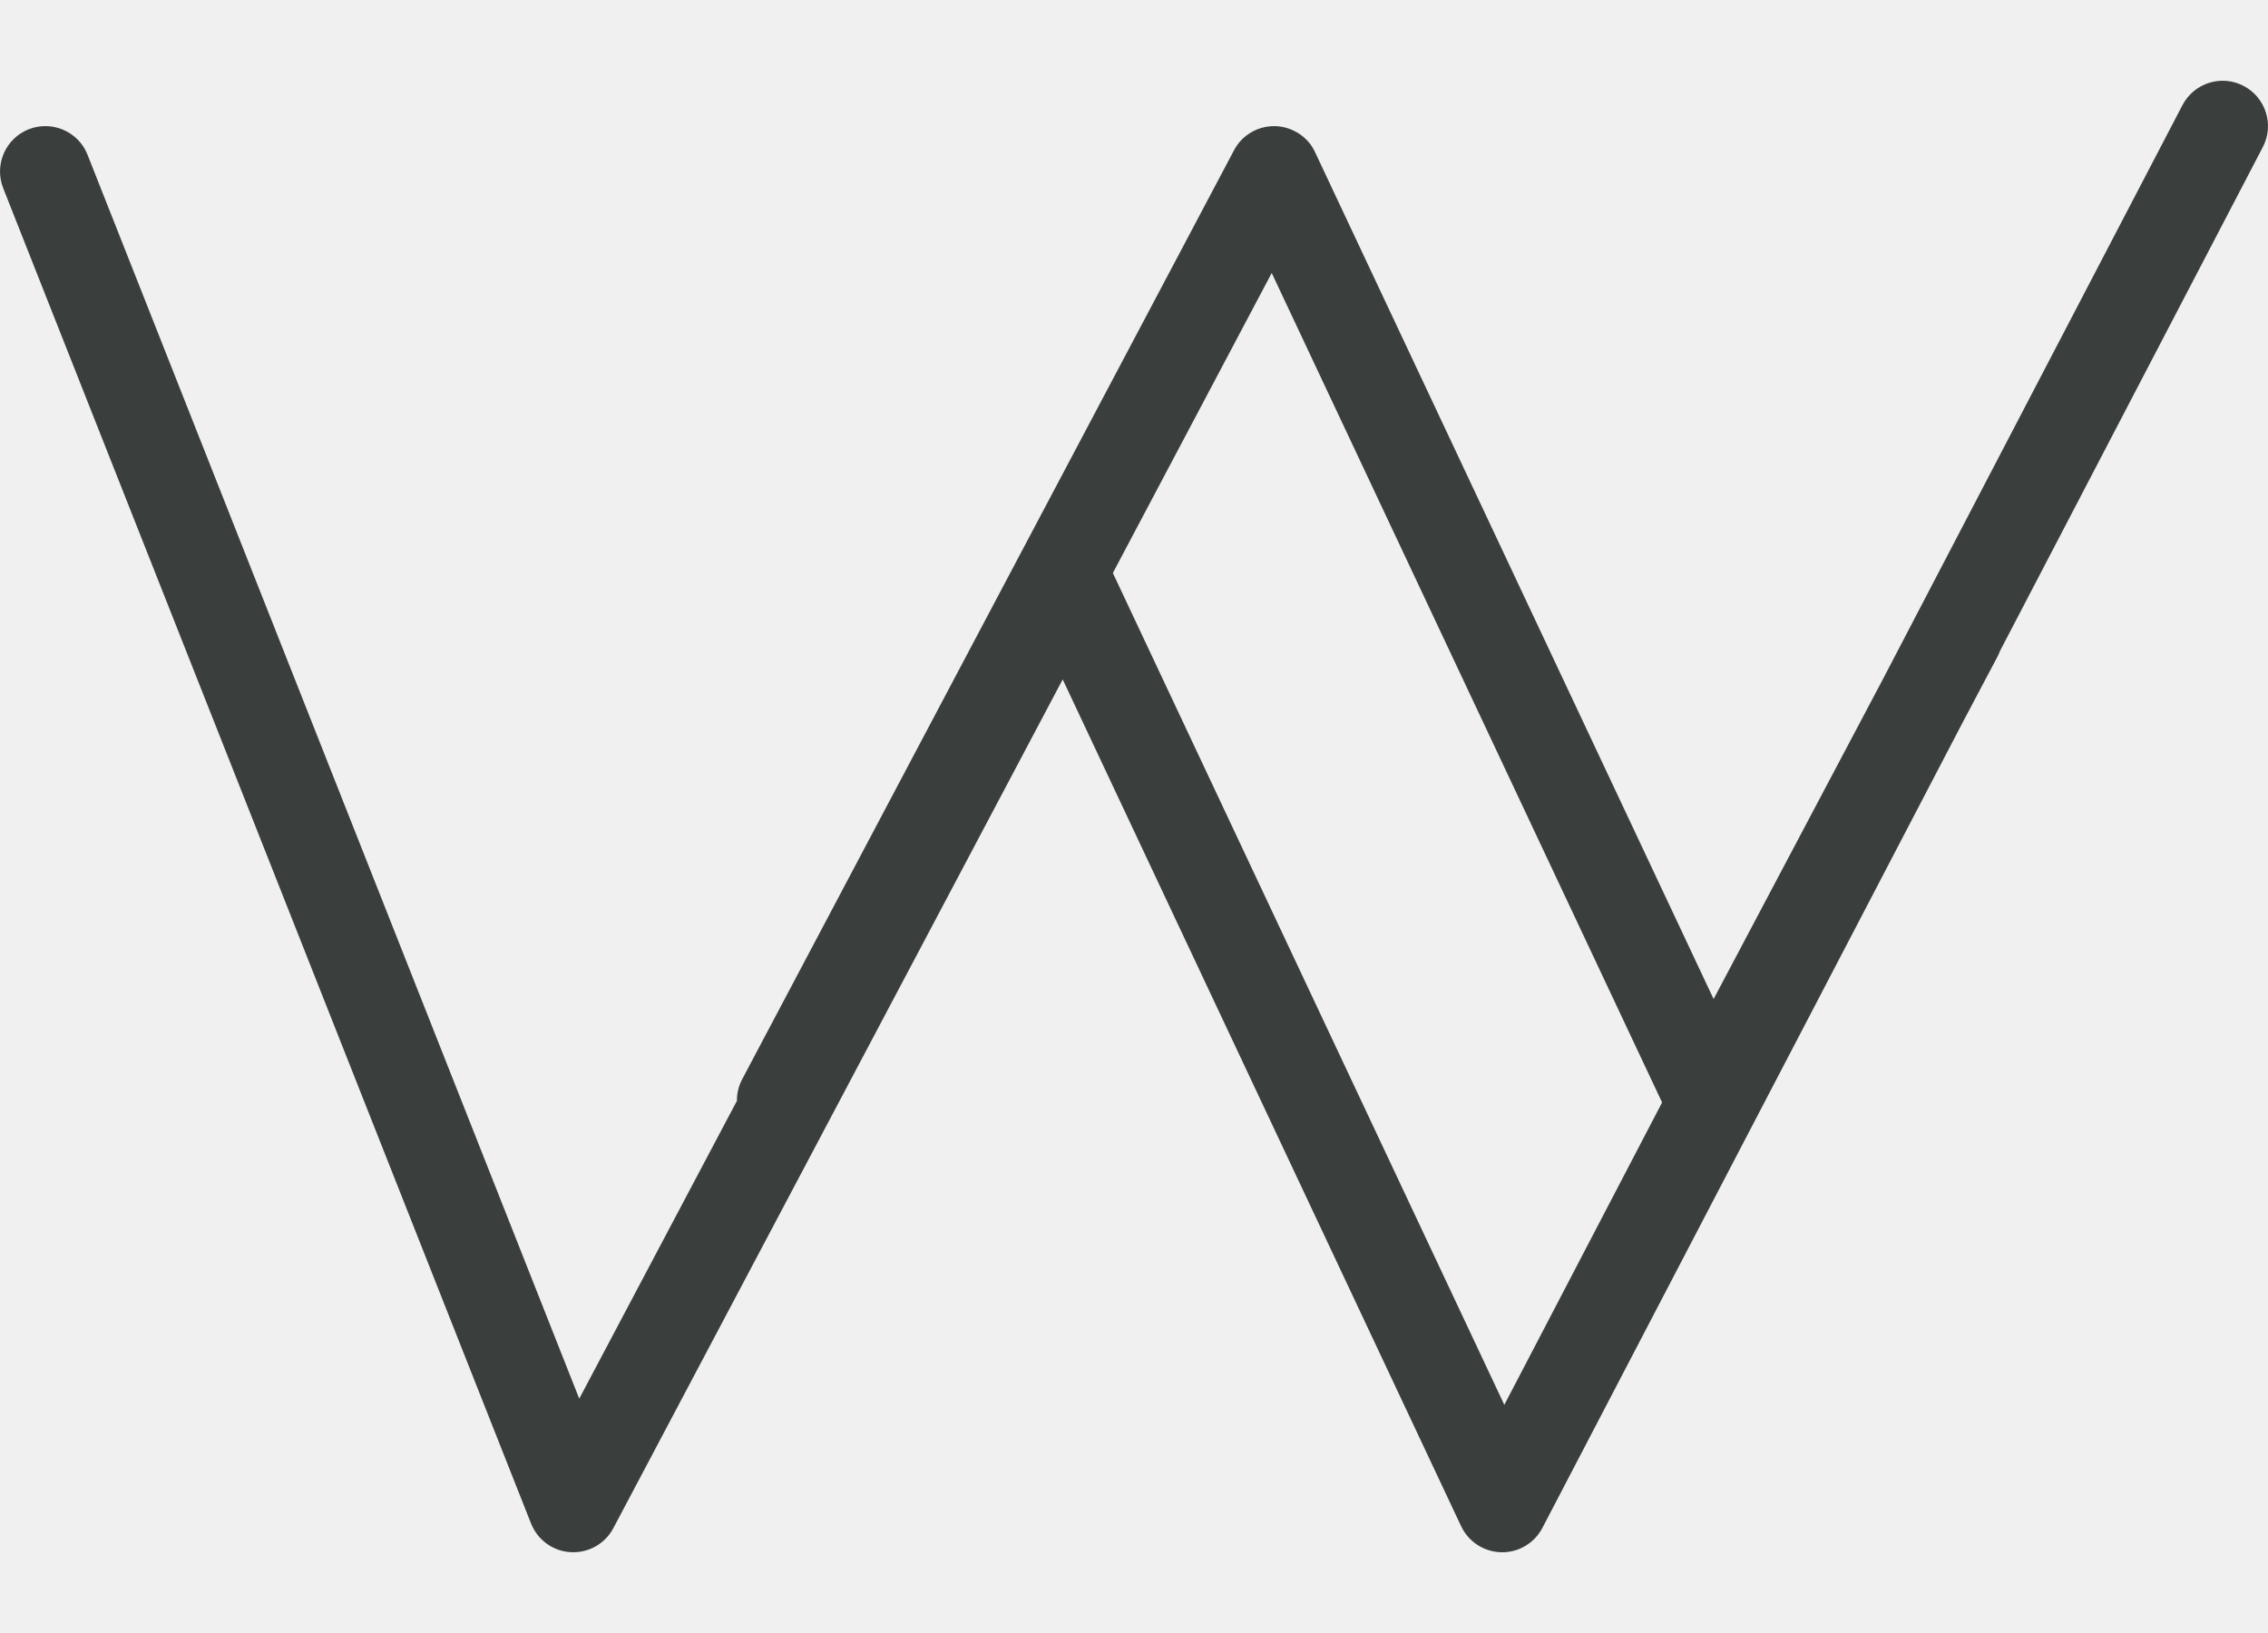
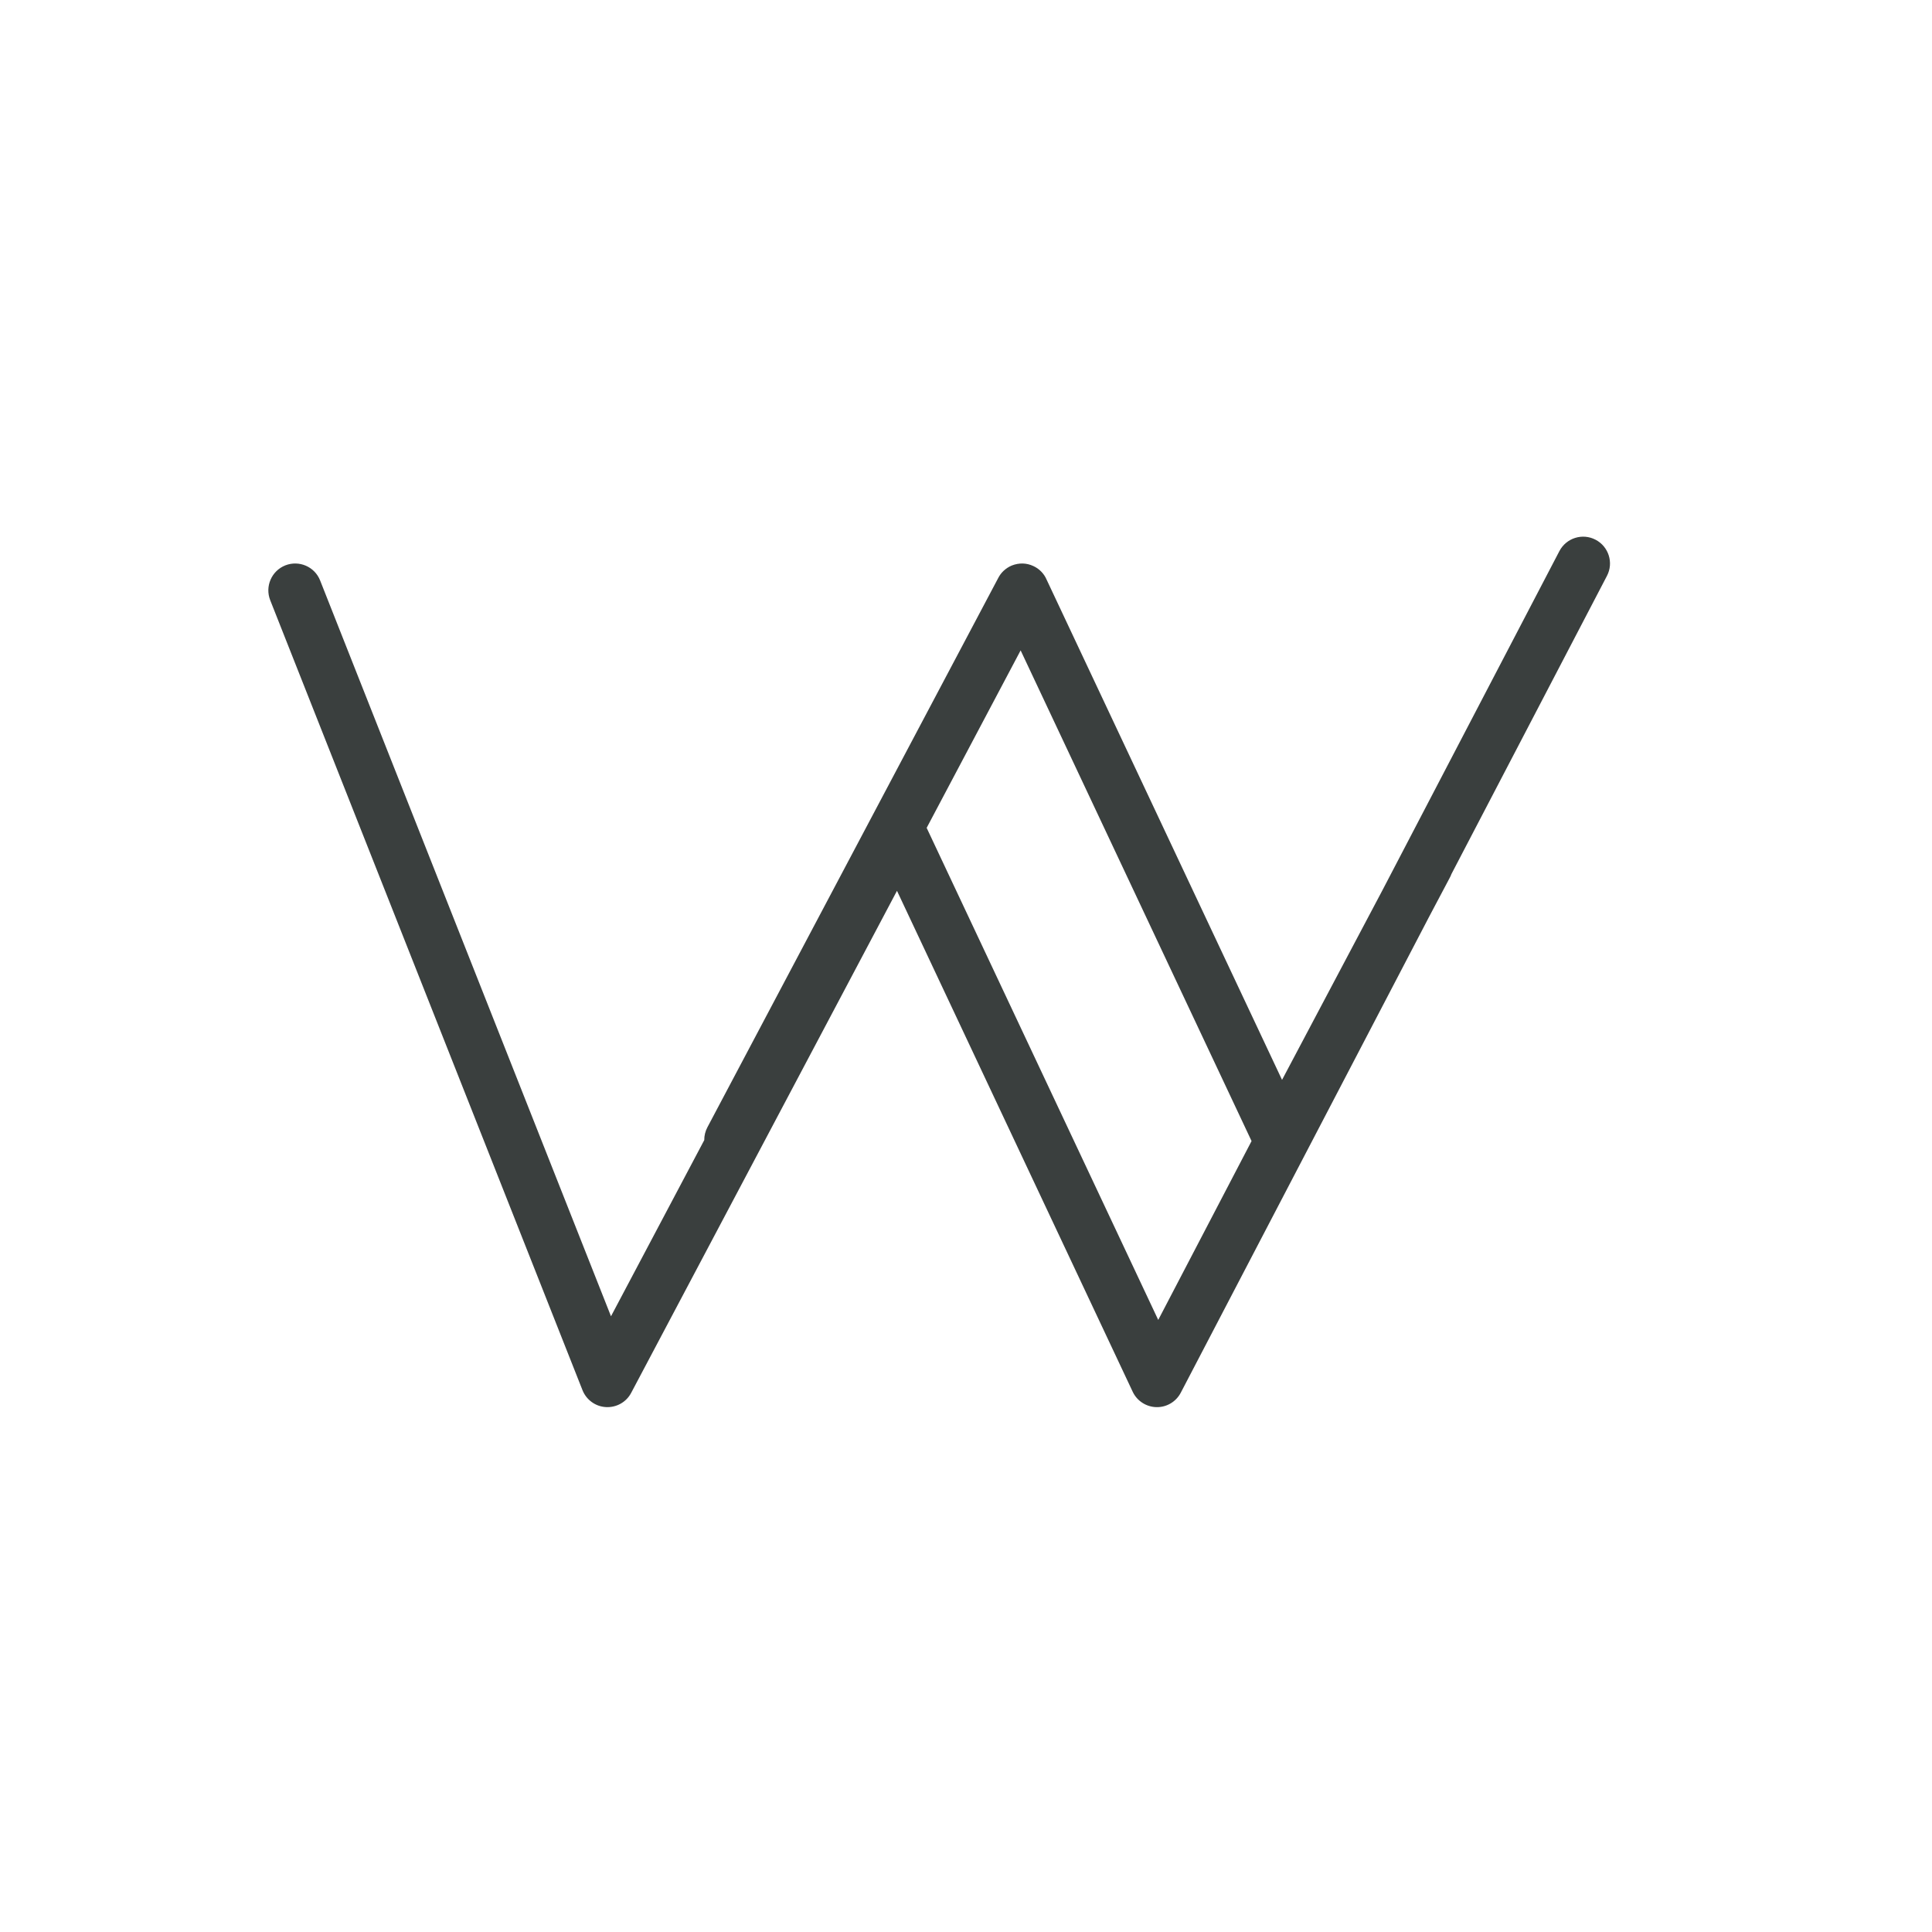
- <svg xmlns="http://www.w3.org/2000/svg" width="25" height="18" viewBox="0 0 25 18" fill="none">
-   <path fill-rule="evenodd" clip-rule="evenodd" d="M24.731 0.947C24.976 1.075 25.071 1.377 24.943 1.621L22.045 7.177C22.037 7.2 22.027 7.222 22.015 7.244L21.636 7.96L17.002 16.841C16.914 17.01 16.738 17.114 16.549 17.11C16.359 17.106 16.187 16.995 16.106 16.823L11.714 7.489L6.761 16.844C6.67 17.017 6.486 17.12 6.291 17.109C6.097 17.099 5.926 16.975 5.854 16.794L0.035 2.074C-0.066 1.817 0.06 1.527 0.316 1.425C0.573 1.324 0.864 1.449 0.965 1.706L6.385 15.417L8.123 12.134C8.122 12.054 8.141 11.972 8.181 11.896L13.6 1.661C13.625 1.612 13.658 1.567 13.699 1.528C13.745 1.485 13.798 1.45 13.855 1.427C13.921 1.4 13.989 1.389 14.056 1.39C14.123 1.392 14.19 1.407 14.254 1.437C14.31 1.463 14.362 1.499 14.406 1.545C14.445 1.586 14.476 1.632 14.498 1.682L18.889 11.012L20.751 7.494L24.057 1.159C24.185 0.914 24.487 0.819 24.731 0.947ZM18.321 12.152L14.018 3.009L12.267 6.316L16.582 15.485L18.321 12.152Z" fill="#3A3F3E" />
+ <svg xmlns="http://www.w3.org/2000/svg" width="36" height="36" viewBox="0 0 36 36" fill="none">
+   <rect width="36" height="36" fill="white" />
+   <path fill-rule="evenodd" clip-rule="evenodd" d="M29.731 10.057C29.976 10.185 30.071 10.487 29.943 10.731L27.045 16.287C27.037 16.31 27.027 16.332 27.015 16.354L26.636 17.07L22.002 25.951C21.914 26.12 21.738 26.224 21.549 26.22C21.359 26.216 21.187 26.105 21.106 25.933L16.714 16.599L11.761 25.954C11.67 26.127 11.486 26.23 11.291 26.219C11.097 26.209 10.926 26.085 10.854 25.904L5.035 11.184C4.934 10.927 5.06 10.637 5.316 10.535C5.573 10.434 5.864 10.559 5.965 10.816L11.385 24.527L13.123 21.244C13.122 21.164 13.141 21.082 13.181 21.006L18.6 10.771C18.625 10.722 18.658 10.677 18.699 10.638C18.745 10.595 18.798 10.56 18.855 10.537C18.921 10.511 18.989 10.499 19.056 10.5C19.123 10.502 19.19 10.517 19.254 10.547C19.311 10.573 19.362 10.609 19.406 10.655C19.445 10.696 19.476 10.742 19.498 10.792L23.889 20.122L25.751 16.605L29.057 10.269C29.185 10.024 29.487 9.929 29.731 10.057ZM23.321 21.262L19.018 12.119L17.267 15.426L21.582 24.595L23.321 21.262Z" fill="#3A3F3E" />
</svg>
